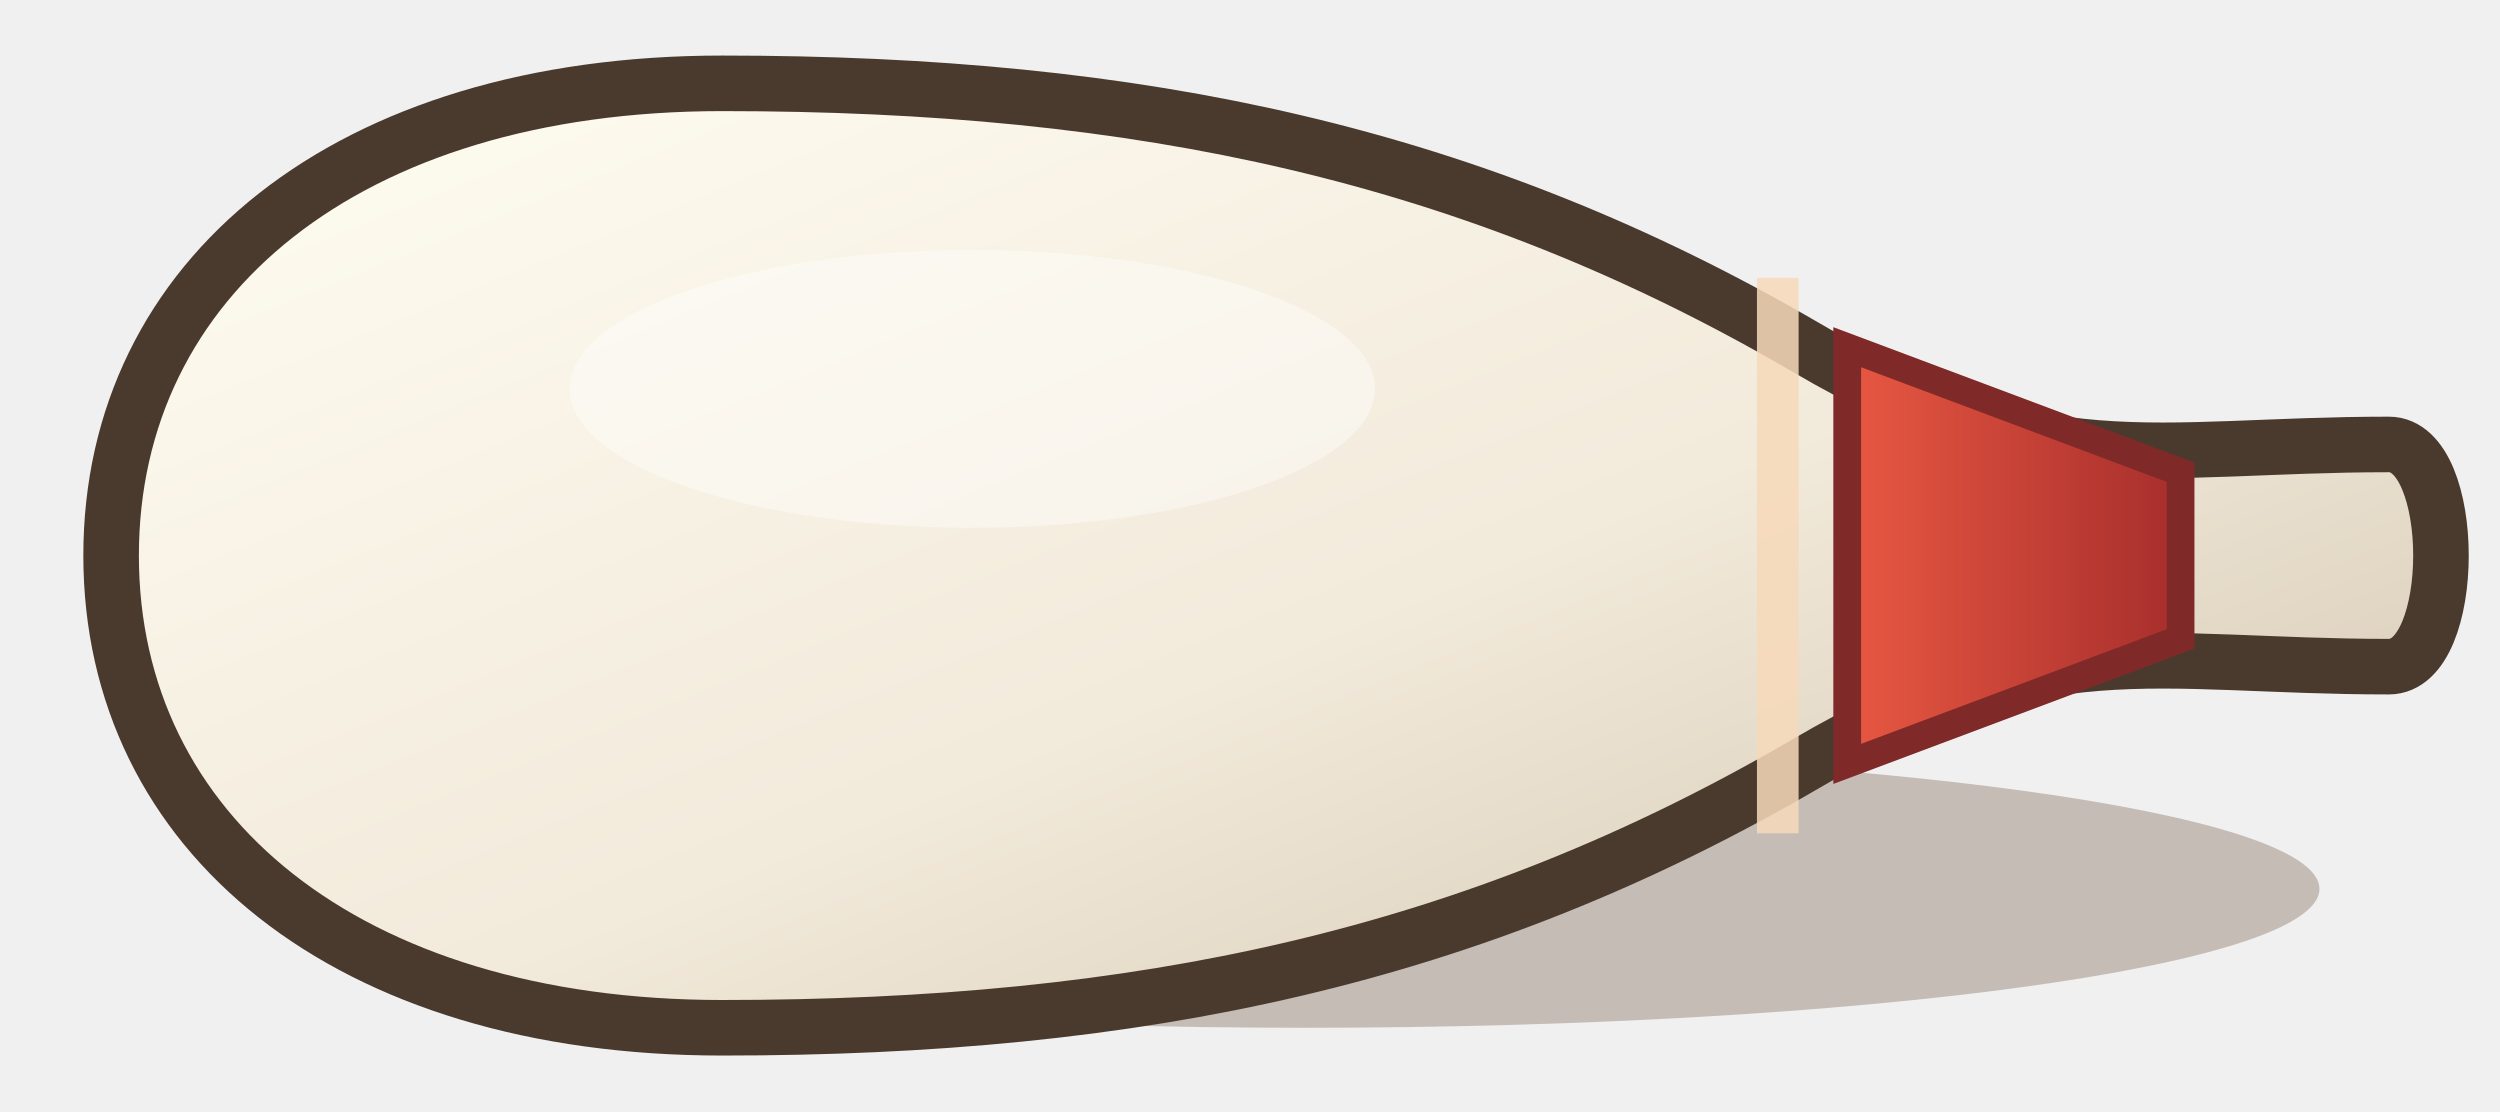
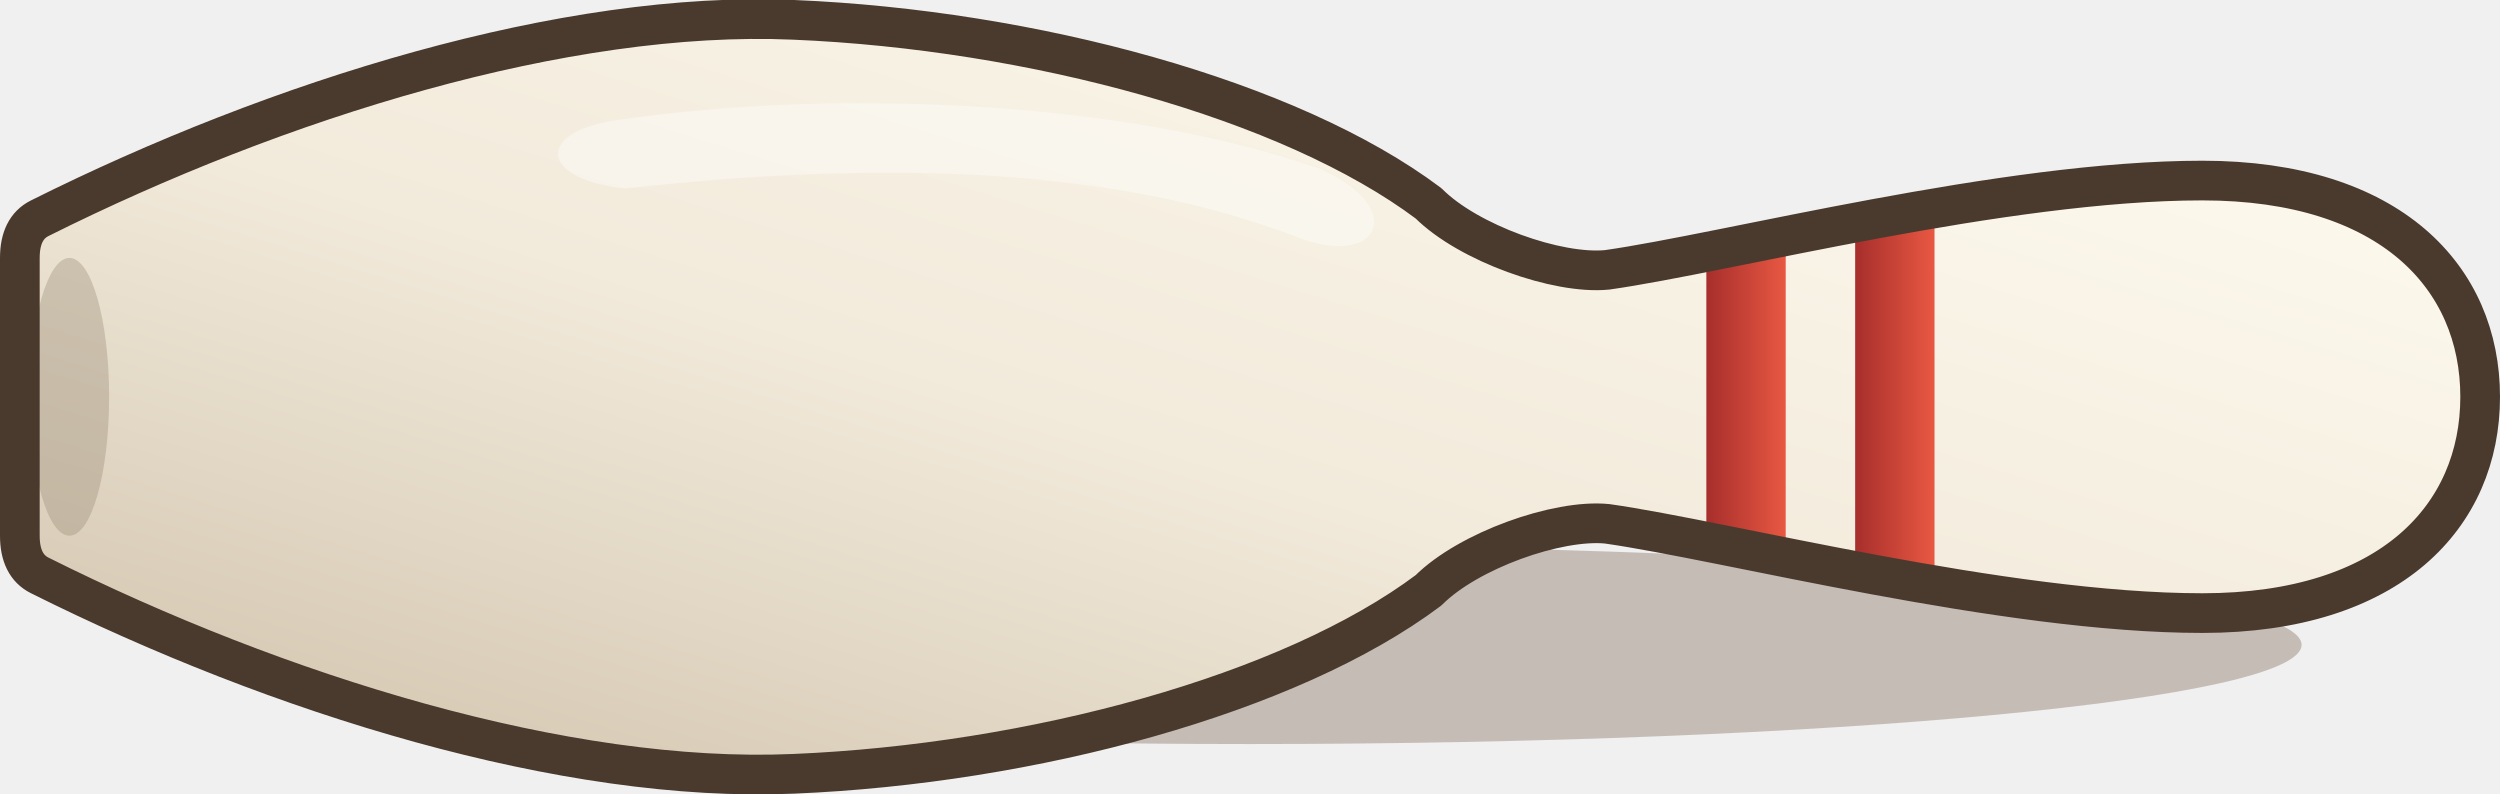
- <svg xmlns="http://www.w3.org/2000/svg" viewBox="0 0 180 80" role="img" aria-label="Fallen bowling pin">
+ <svg xmlns="http://www.w3.org/2000/svg" viewBox="0 0 252 80" role="img" aria-label="Fallen bowling pin">
  <defs>
    <linearGradient id="body" x1="0" x2="1" y1="0" y2="1">
      <stop offset="0" stop-color="#fffdf2" />
      <stop offset="0.55" stop-color="#f2eadb" />
      <stop offset="1" stop-color="#cfc1aa" />
    </linearGradient>
-     <linearGradient id="stripe" x1="0" x2="1">
+     <linearGradient id="stripe" x1="0" x2="0" y1="0" y2="1">
      <stop stop-color="#e85842" />
      <stop offset="1" stop-color="#a72e2c" />
    </linearGradient>
+     <path id="pin_shape" d="M40 2C52 2 61.8 11 61.8 30C61.8 50 54.5 78 52.8 90C52.3 95 55.5 104 59.5 108C70 122 77 148 78 172C79 195 70 224 58 248Q57 250 54 250H26Q23 250 22 248C10 224 1 195 2 172C3 148 10 122 20.5 108C24.5 104 27.7 95 27.2 90C25.5 78 18.2 50 18.2 30C18.2 11 28 2 40 2Z" />
+     <clipPath id="pin_clip">
+       <use href="#pin_shape" />
+     </clipPath>
  </defs>
-   <ellipse cx="94" cy="64" rx="73" ry="10" fill="#715846" opacity="0.34" />
-   <path d="M172 32c5 0 5 16 0 16-17 0-25-3-42 7-24 14-48 19-78 19C25 74 8 60 8 40S25 6 52 6c30 0 54 5 78 19 17 10 25 7 42 7Z" fill="url(#body)" stroke="#4a3a2e" stroke-width="4" />
-   <path d="M133 25c8 3 16 6 24 9v12c-8 3-16 6-24 9V25Z" fill="url(#stripe)" stroke="#7f2928" stroke-width="2" />
-   <path d="M128 20v40" stroke="#f7d9ba" stroke-width="3" opacity="0.85" />
-   <ellipse cx="70" cy="28" rx="29" ry="10" fill="#fff" opacity="0.4" />
+   <ellipse cx="126" cy="65" rx="106" ry="10" fill="#715846" opacity="0.34" />
+   <g transform="translate(252 0) rotate(90)">
+     <use href="#pin_shape" fill="url(#body)" />
+     <g clip-path="url(#pin_clip)">
+       <path d="M0 57h80v8H0Z" fill="url(#stripe)" />
+       <path d="M0 72h80v8H0Z" fill="url(#stripe)" />
+       <path d="M17 119C10 139 9 168 12 189C13 198 18 198 19 189C16 162 17 139 24 121C27 113 21 110 17 119Z" fill="#fff" opacity="0.38" />
+       <ellipse cx="40" cy="245" rx="14" ry="4" fill="#9c8d78" opacity="0.38" />
+     </g>
+     <use href="#pin_shape" fill="none" stroke="#4a3a2e" stroke-width="4" stroke-linejoin="round" />
+   </g>
</svg>
